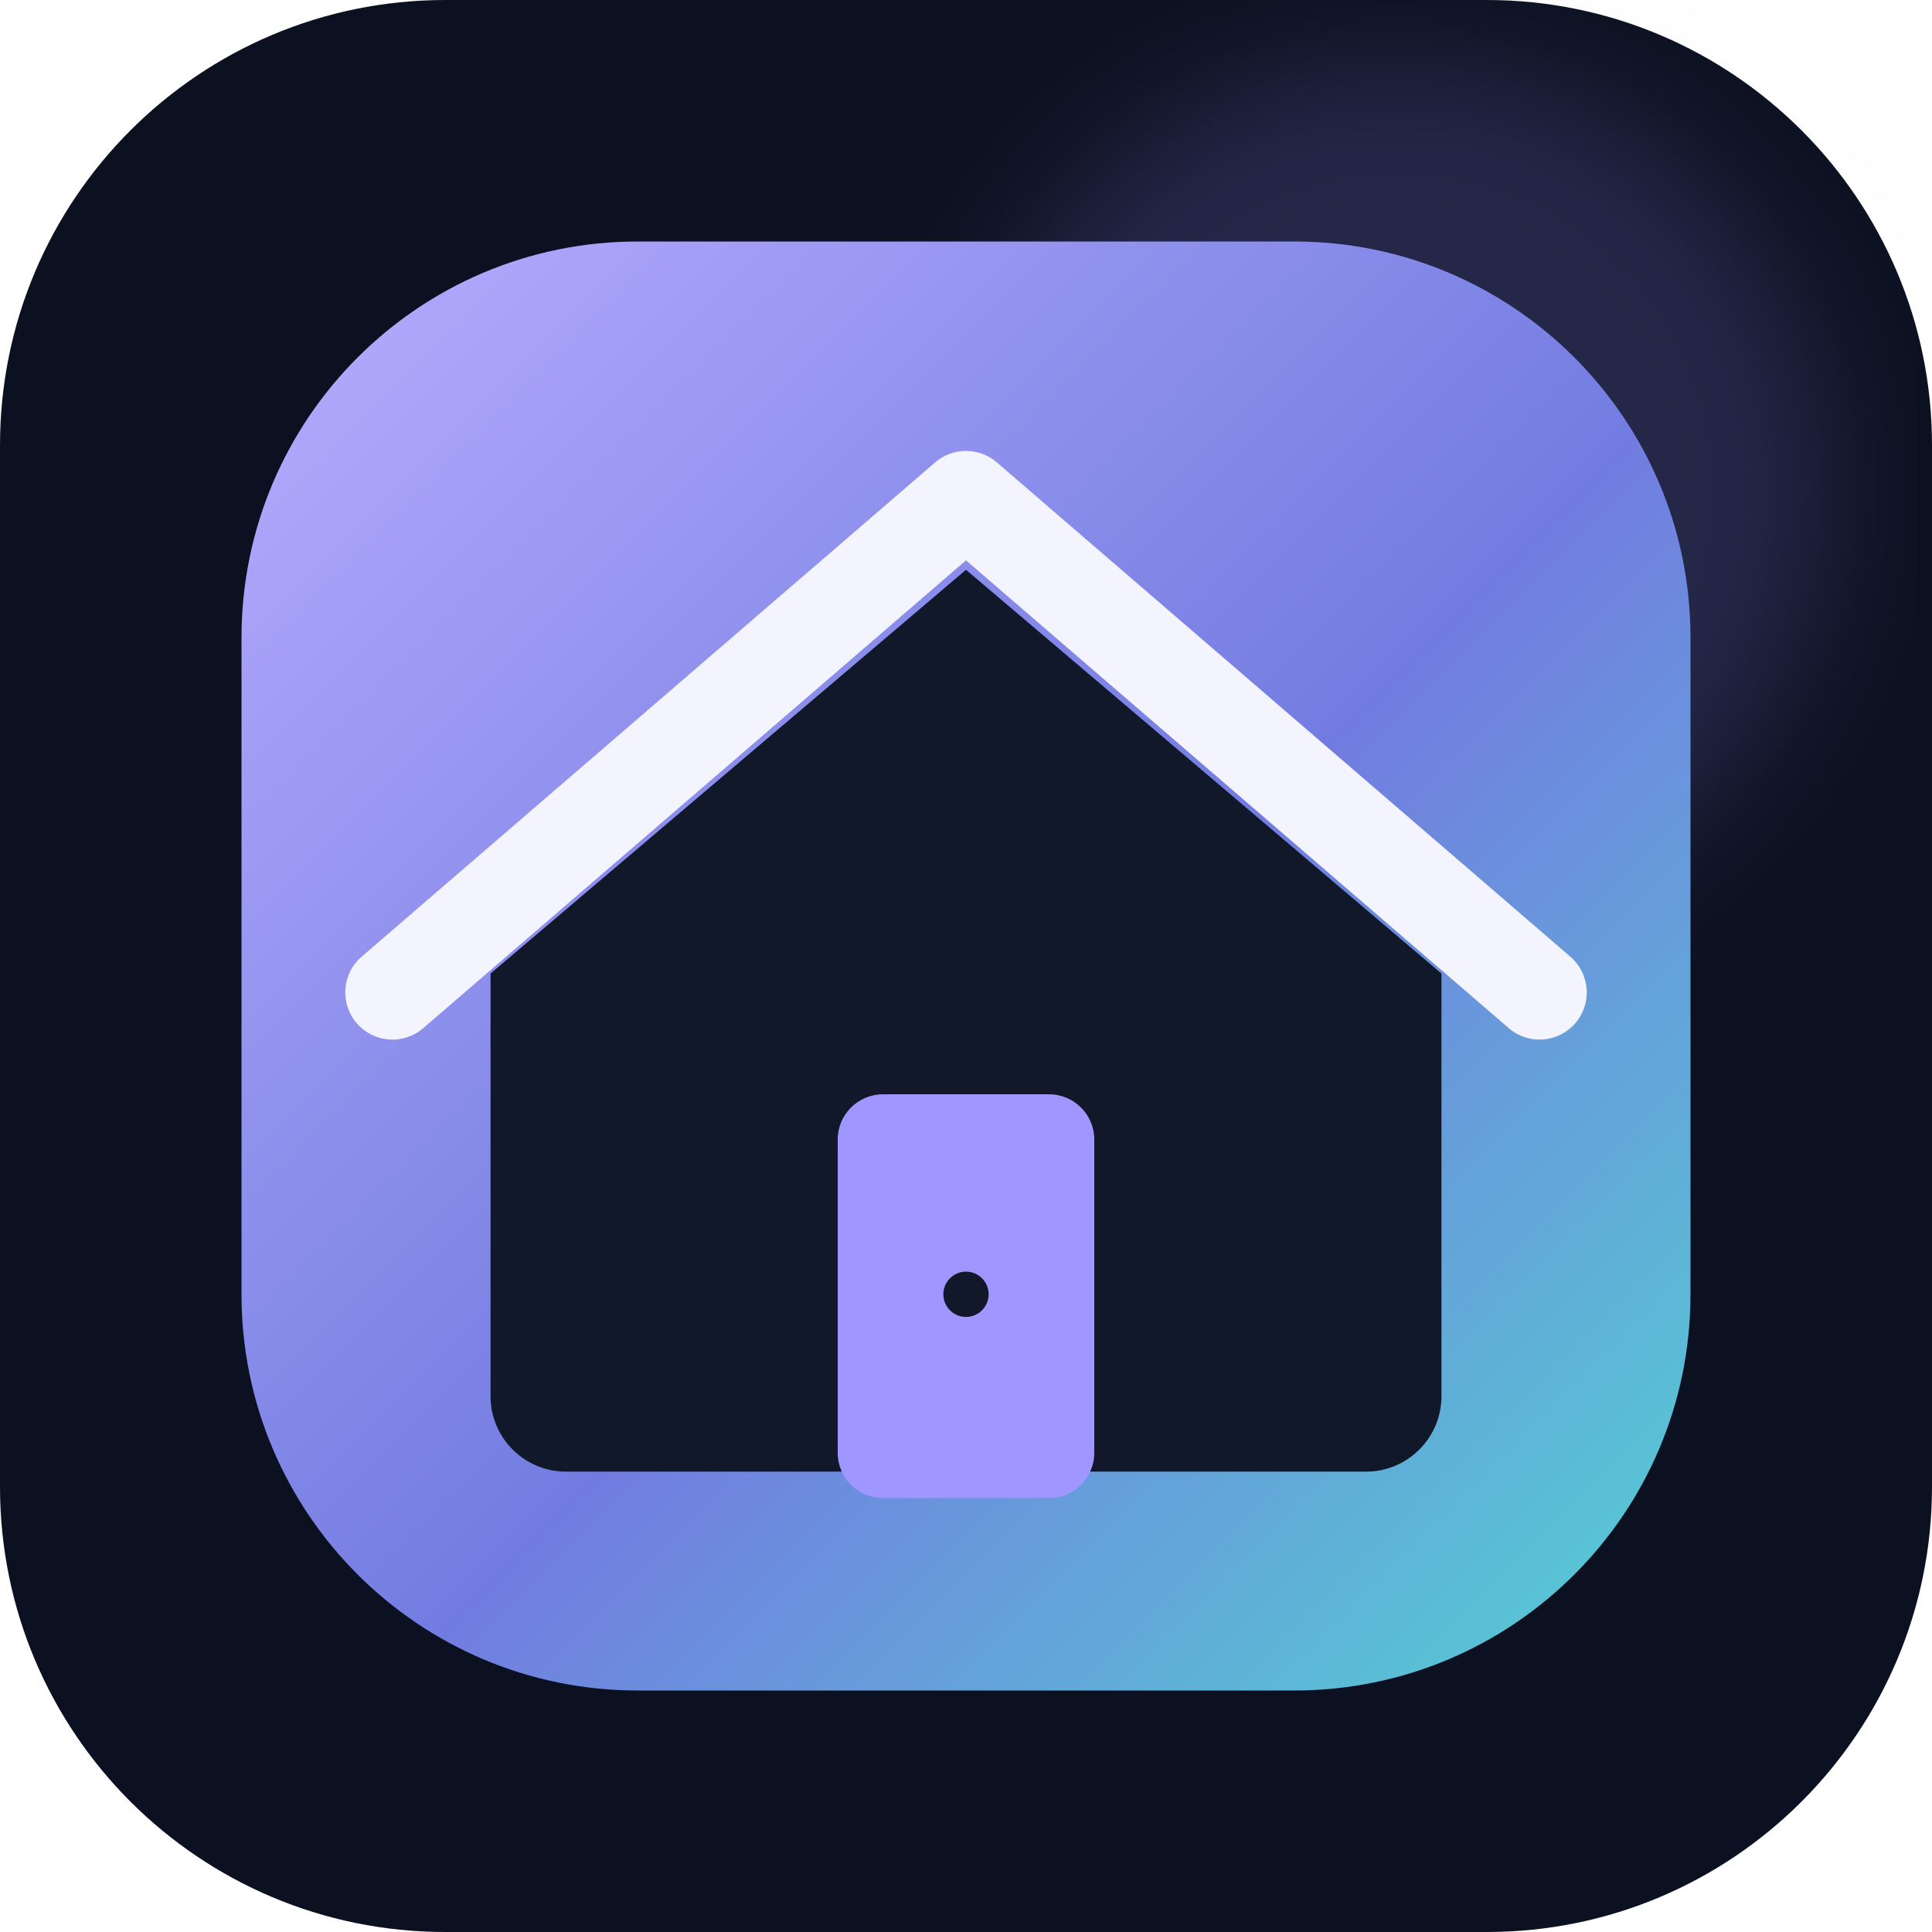
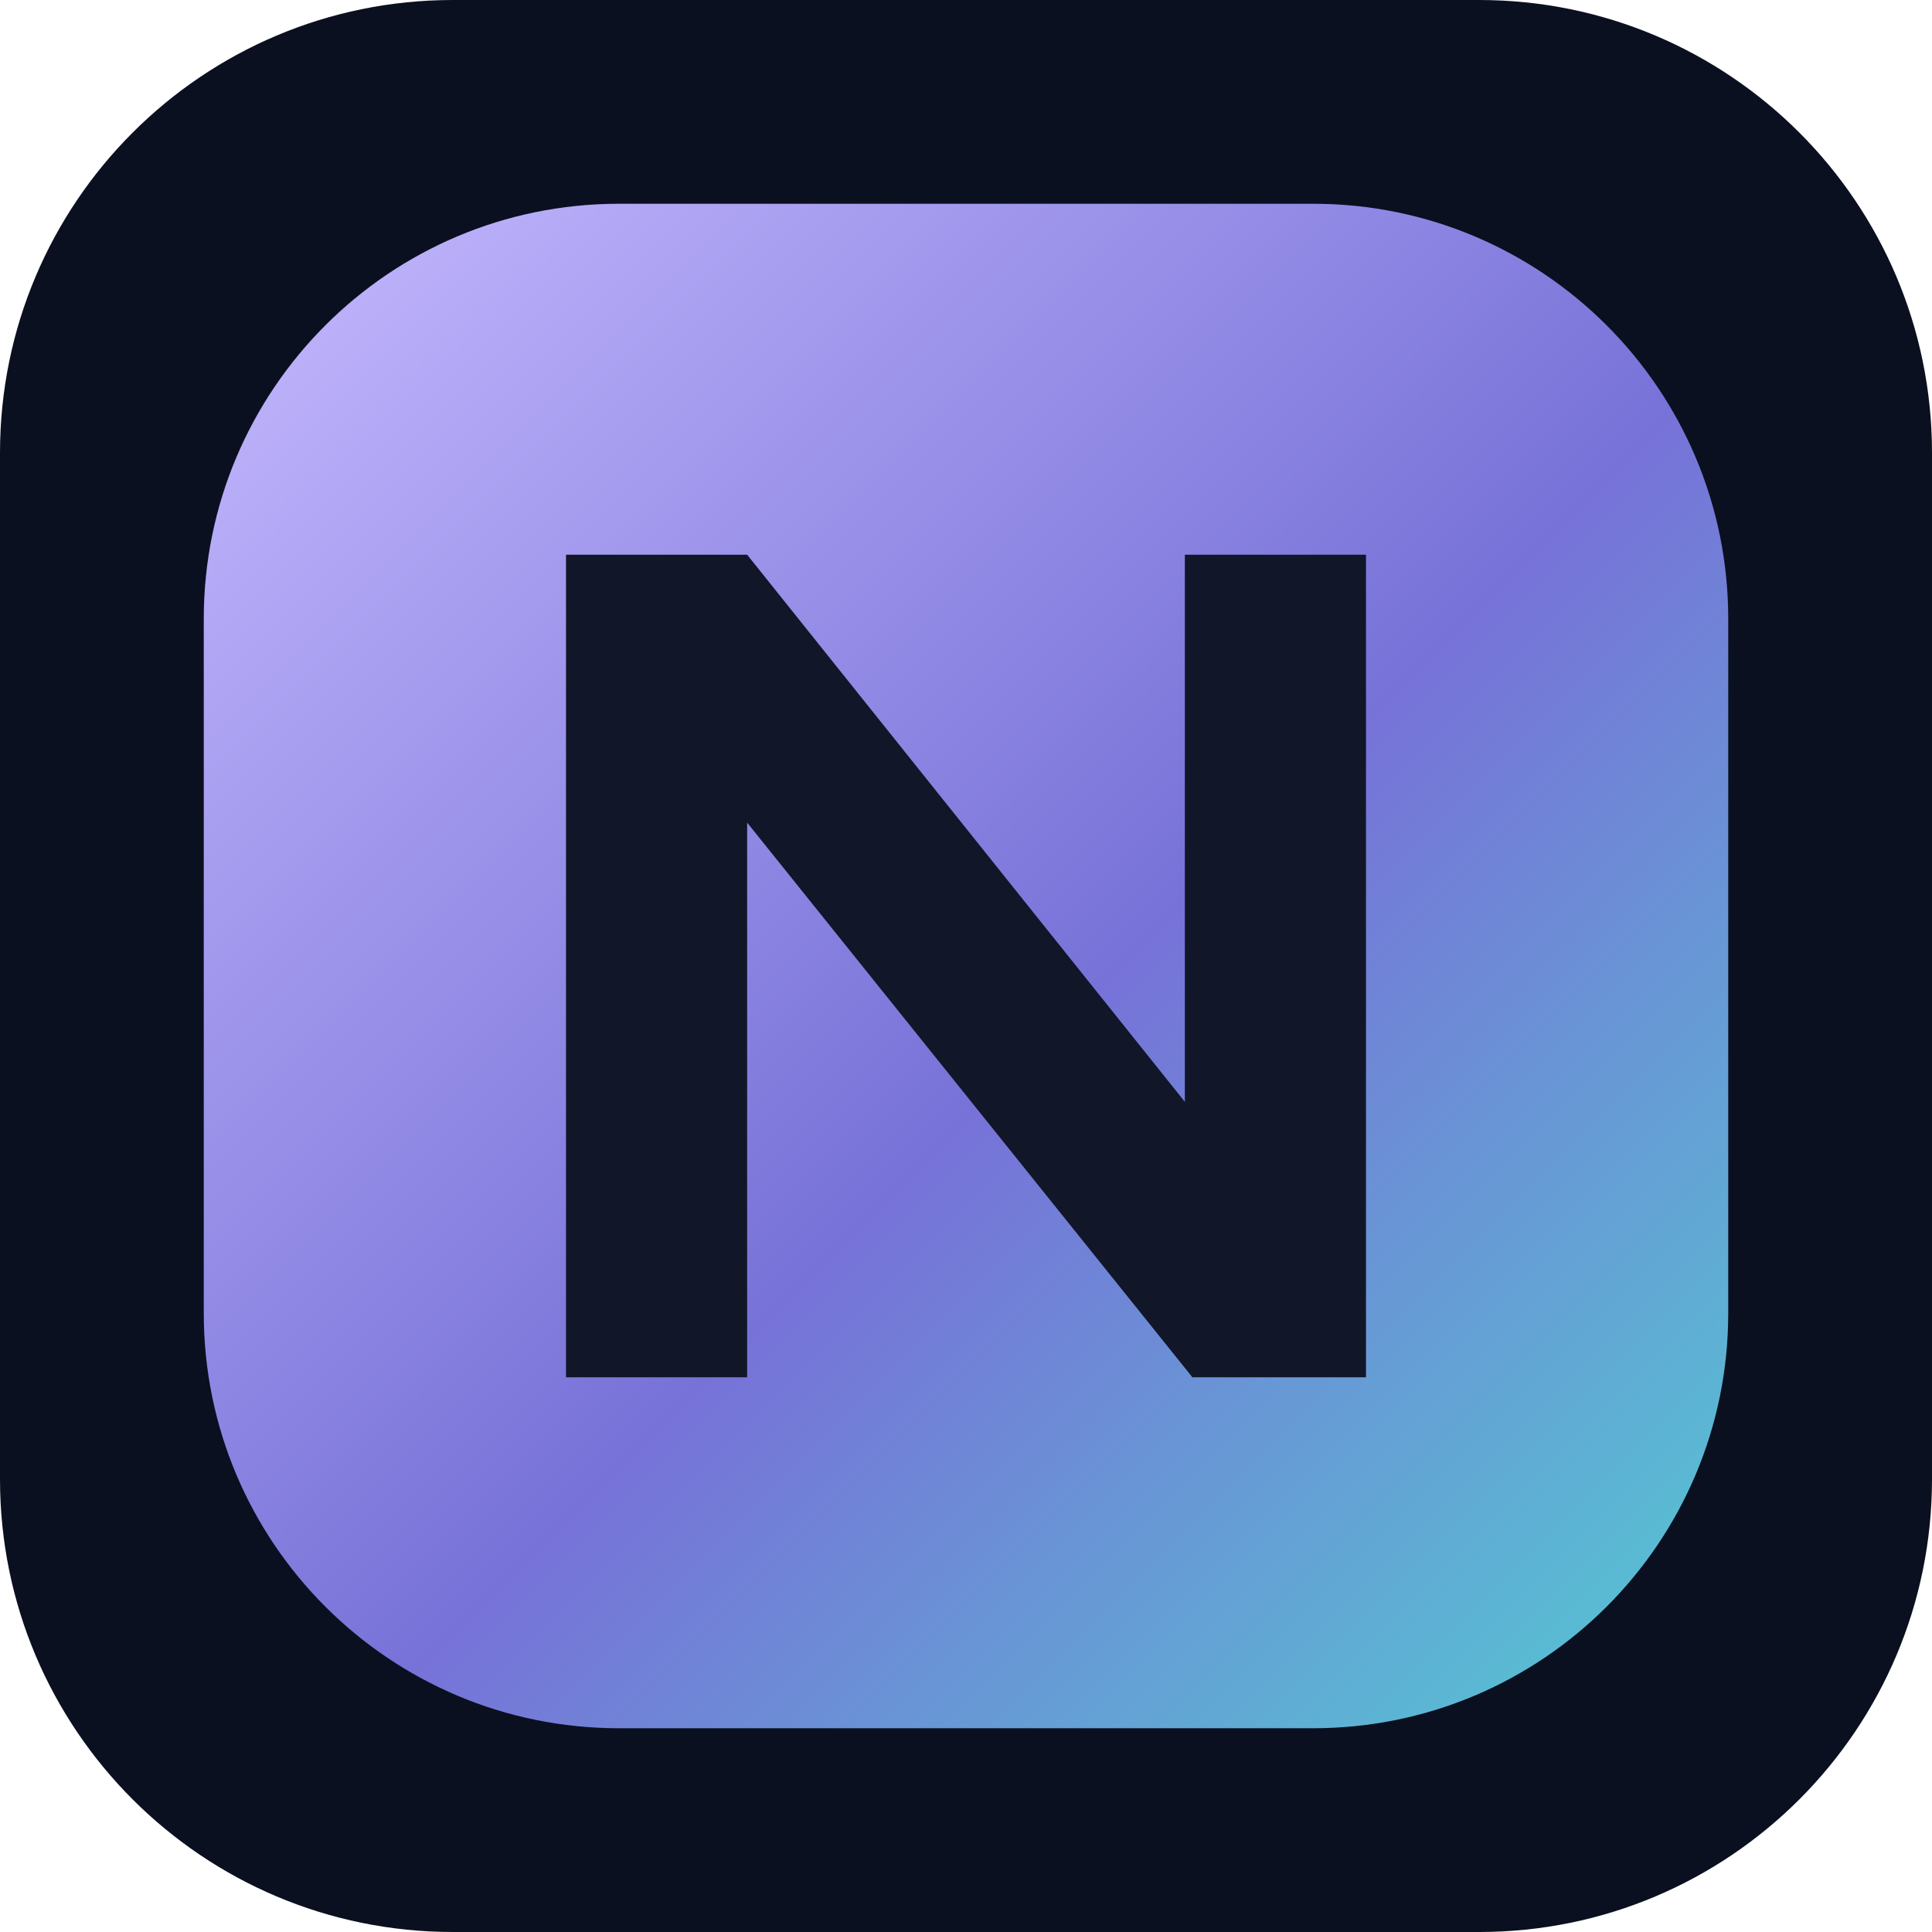
- <svg xmlns="http://www.w3.org/2000/svg" width="512" height="512" viewBox="0 0 512 512">
+ <svg xmlns="http://www.w3.org/2000/svg" viewBox="0 0 512 512">
  <defs>
    <linearGradient id="g" x1="0" y1="0" x2="1" y2="1">
-       <stop stop-color="#b8adff" />
-       <stop offset=".55" stop-color="#727ce0" />
-       <stop offset="1" stop-color="#53d2d2" />
+       <stop stop-color="#c7baff" />
+       <stop offset=".55" stop-color="#7772d8" />
+       <stop offset="1" stop-color="#53cbd2" />
    </linearGradient>
-     <filter id="s">
-       <feGaussianBlur stdDeviation="18" />
-     </filter>
  </defs>
-   <rect width="512" height="512" rx="118" fill="#0b1120" />
-   <circle cx="370" cy="130" r="115" fill="#9b8cff" opacity=".18" filter="url(#s)" />
-   <rect x="64" y="64" width="384" height="384" rx="105" fill="url(#g)" />
-   <path d="M130 258 256 151l126 107v112a20 20 0 0 1-20 20H150a20 20 0 0 1-20-20z" fill="#10182a" />
-   <path d="M104 263 256 132l152 131" fill="none" stroke="#f4f4ff" stroke-width="25" stroke-linecap="round" stroke-linejoin="round" />
-   <rect x="222" y="290" width="68" height="107" rx="12" fill="#9f96ff" />
-   <circle cx="256" cy="343" r="6" fill="#10182a" />
+   <rect width="512" height="512" rx="120" fill="#0b1020" />
+   <rect x="54" y="54" width="404" height="404" rx="110" fill="url(#g)" />
+   <path d="M150 365V147h48l116 145V147h48v218h-46L198 218v147z" fill="#111629" />
</svg>
